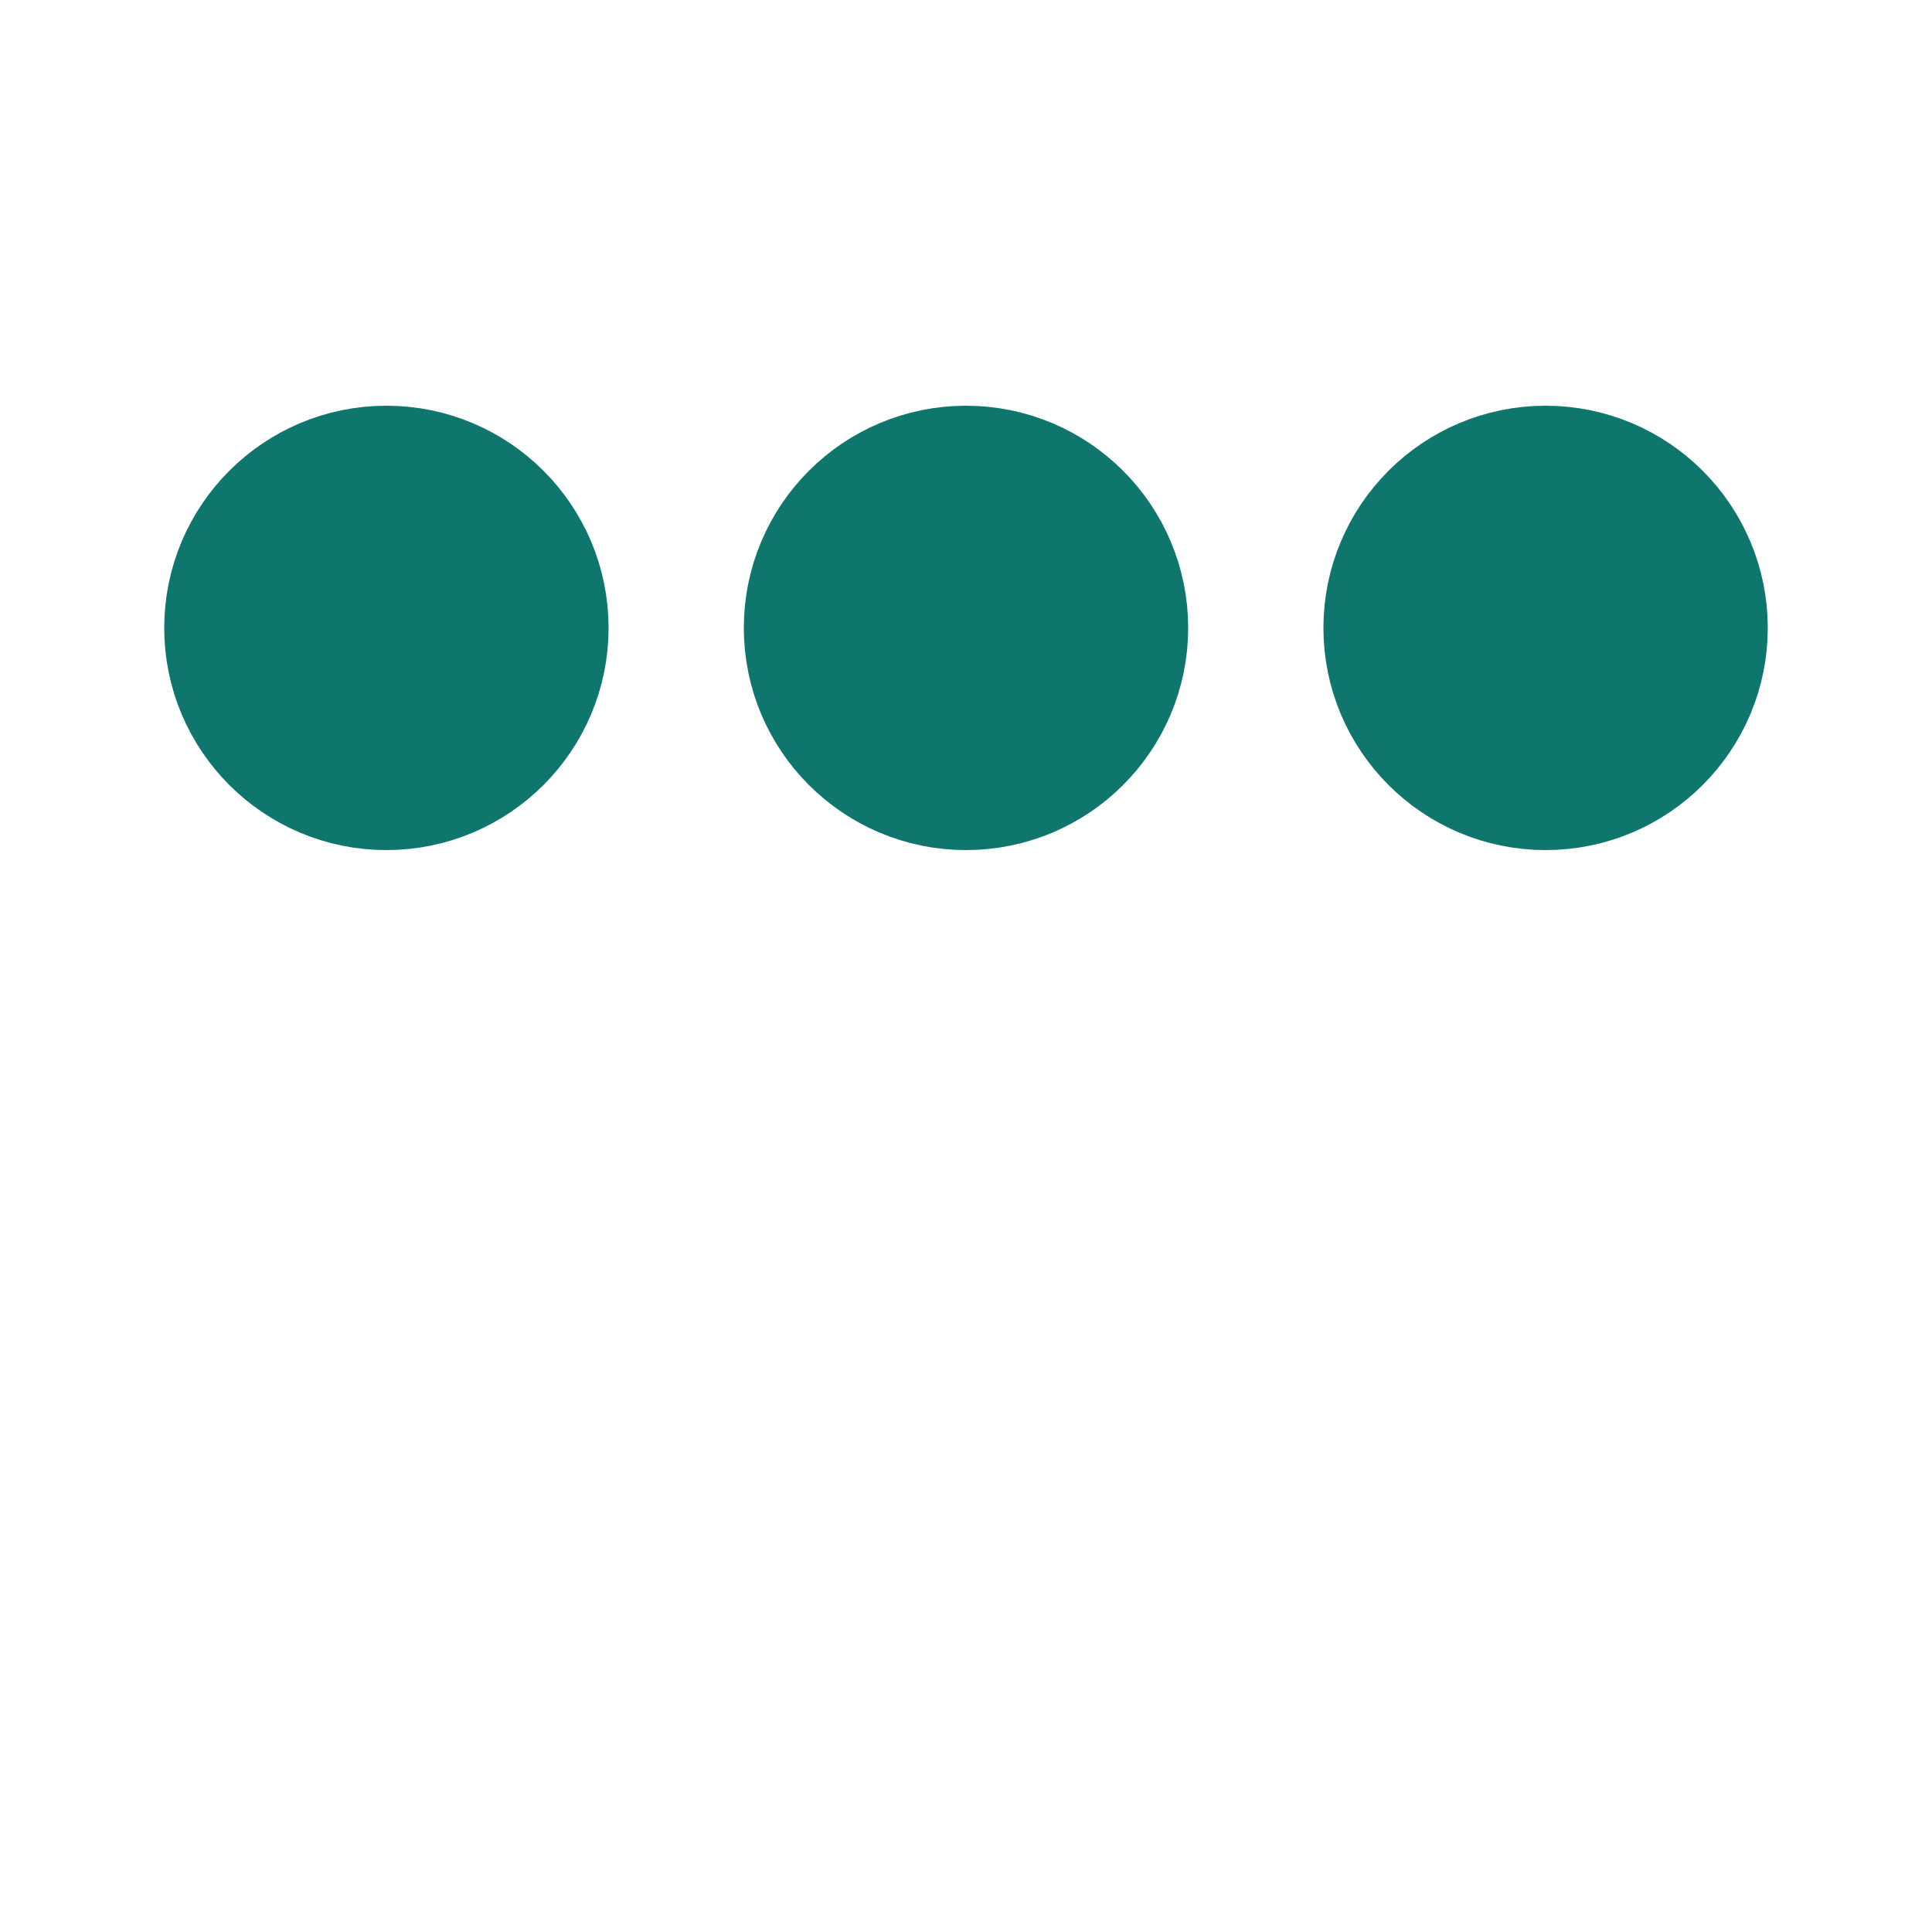
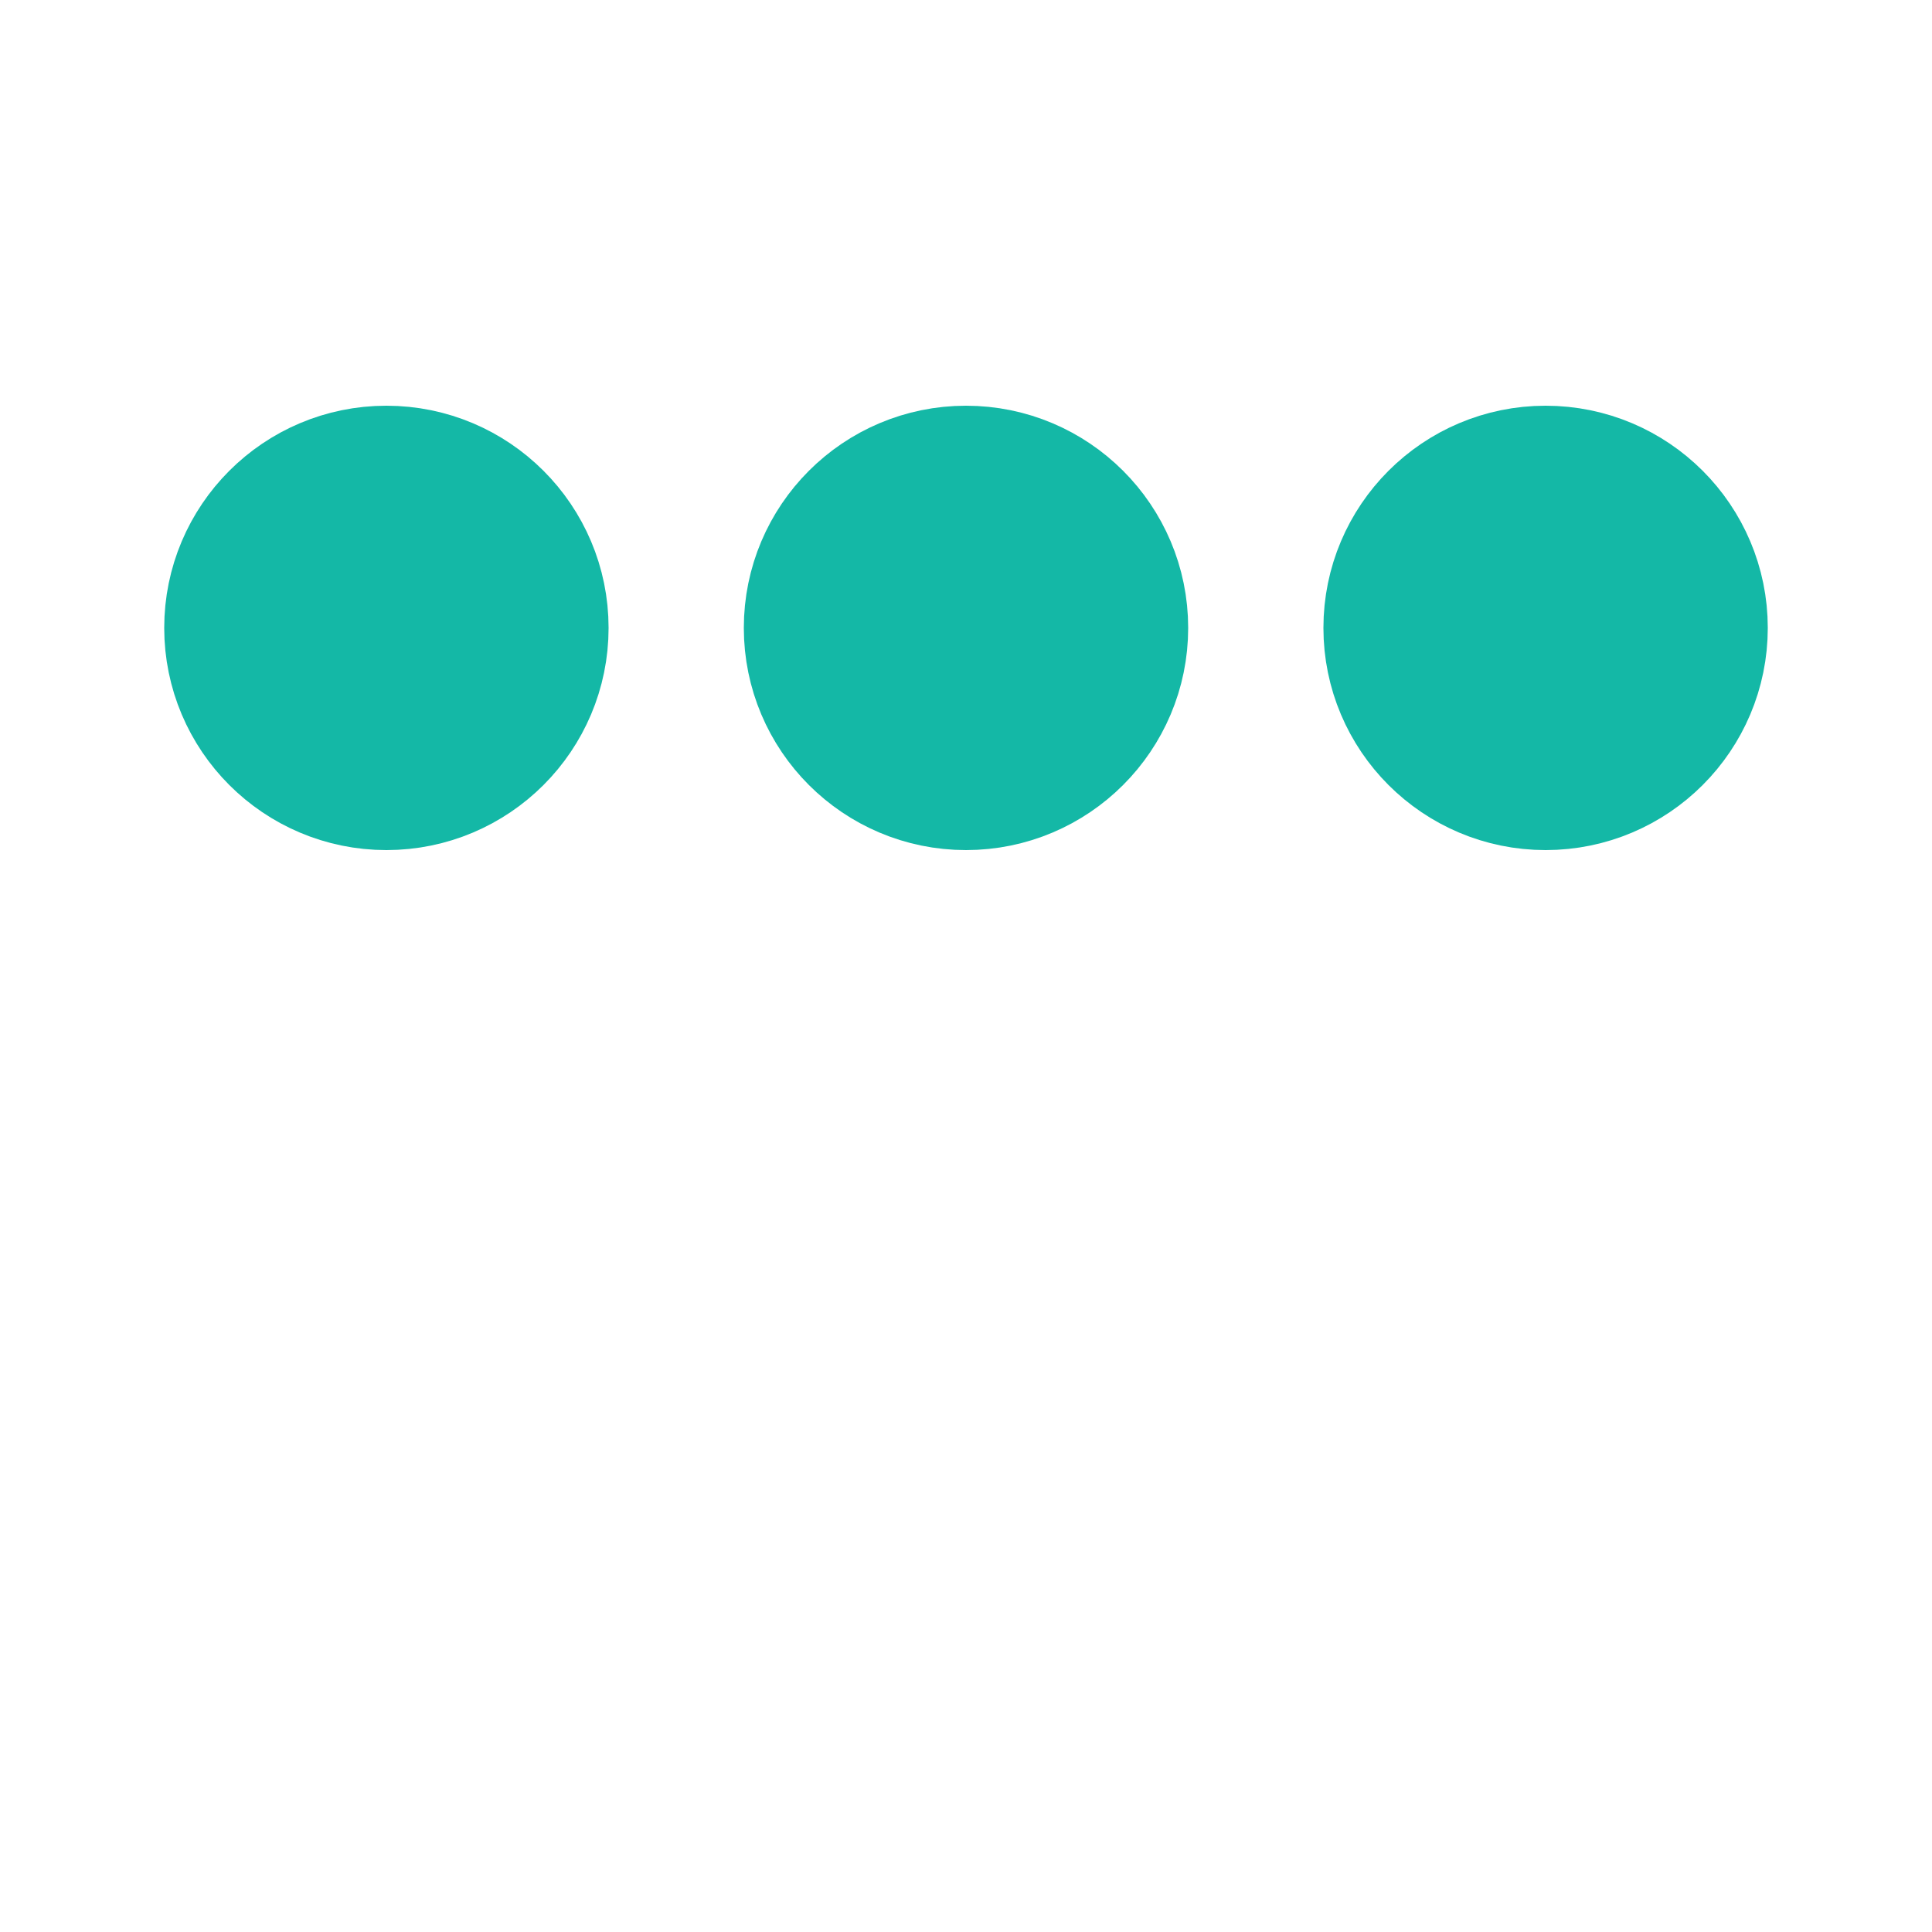
<svg xmlns="http://www.w3.org/2000/svg" viewBox="0 0 200 200">
-   <circle fill="#0F766E" stroke="#0F766E" stroke-width="16" r="15" cx="40" cy="65">
+   <circle fill="#14b8a6" stroke="#14b8a6" stroke-width="16" r="15" cx="40" cy="65">
    <animate attributeName="cy" calcMode="spline" dur="1" values="65;135;65;" keySplines=".5 0 .5 1;.5 0 .5 1" repeatCount="indefinite" begin="-.4" />
  </circle>
-   <circle fill="#0F766E" stroke="#0F766E" stroke-width="16" r="15" cx="100" cy="65">
+   <circle fill="#14b8a6" stroke="#14b8a6" stroke-width="16" r="15" cx="100" cy="65">
    <animate attributeName="cy" calcMode="spline" dur="1" values="65;135;65;" keySplines=".5 0 .5 1;.5 0 .5 1" repeatCount="indefinite" begin="-.2" />
  </circle>
-   <circle fill="#0F766E" stroke="#0F766E" stroke-width="16" r="15" cx="160" cy="65">
+   <circle fill="#14b8a6" stroke="#14b8a6" stroke-width="16" r="15" cx="160" cy="65">
    <animate attributeName="cy" calcMode="spline" dur="1" values="65;135;65;" keySplines=".5 0 .5 1;.5 0 .5 1" repeatCount="indefinite" begin="0" />
  </circle>
</svg>
